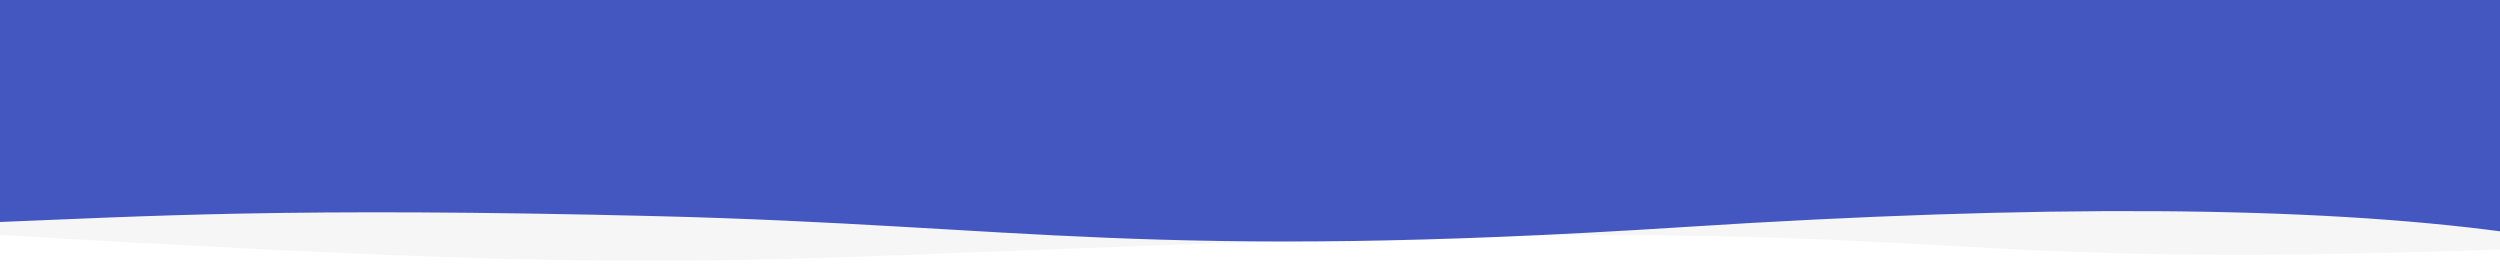
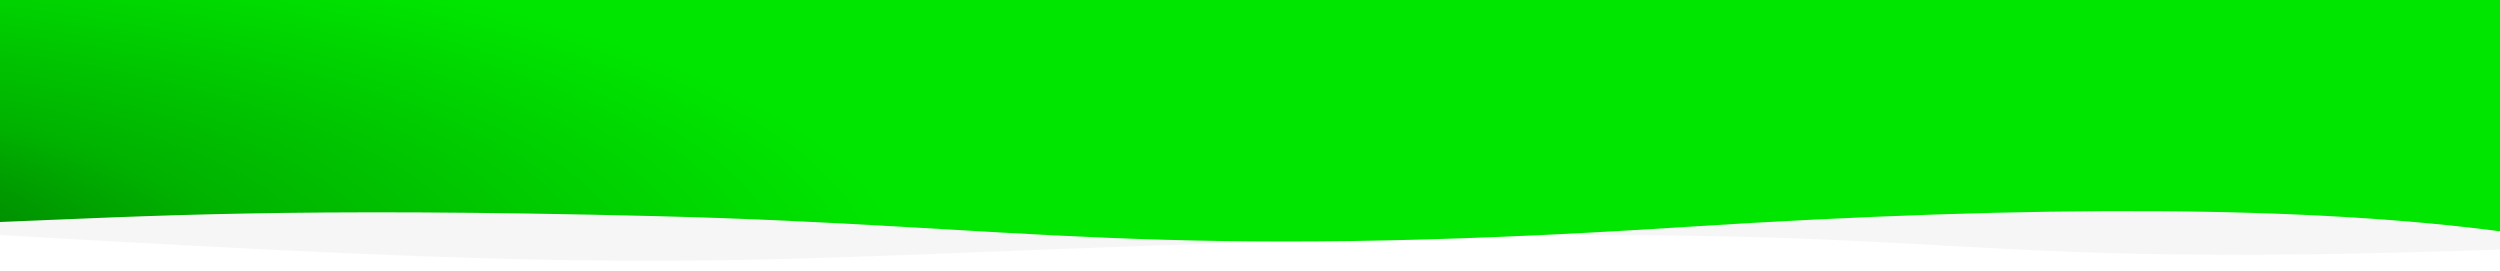
<svg xmlns="http://www.w3.org/2000/svg" width="1294px" height="140px" viewBox="0 0 1294 140" version="1.1">
  <defs>
-     <radialGradient cx="116.708%" cy="110.133%" fx="116.708%" fy="110.133%" r="147.8%" gradientTransform="translate(1.167079,1.101332),scale(0.09608,1),rotate(-174.5802),translate(-1.167079,-1.101332)" id="radialGradient-1">
-       <stop stop-color="#0069FF" offset="0%" />
-       <stop stop-color="#0269FD" offset="2.913%" />
-       <stop stop-color="#0369FC" offset="4.505%" />
-       <stop stop-color="#0468FB" offset="6.005%" />
-       <stop stop-color="#1165EF" offset="25.482%" />
-       <stop stop-color="#4457C0" offset="100%" />
+     <radialGradient cx="116.708%" cy="110.133%" fx="116.708%" fy="110.133%" r="147.8%" gradientTransform="translate(1.167079,1.101332),scale(0.357923,1),rotate(-160.5345),translate(-1.167079,-1.101332)" id="radialGradient-1">
+       <stop stop-color="#004D00" offset="0%" />
+       <stop stop-color="#008000" offset="25%" />
+       <stop stop-color="#00B200" offset="50%" />
+       <stop stop-color="#00E600" offset="100%" />
    </radialGradient>
  </defs>
  <g id="Ressource" stroke="none" stroke-width="1" fill="none" fill-rule="evenodd">
    <g id="wave_header">
      <g id="Group-4-Copy" transform="translate(-5, 0)">
        <path d="M0,7.64775368e-15 L1300,0 C1299.844,26.657 1299.844,69.704 1300,129.143 C990.96,139.998 1034.967,114.449 701.503,123.932 C368.04,133.415 390.606,144.317 0,121.343 C1,88.126 1,47.679 0,7.64775368e-15 Z" id="Wave" fill="#C4C4C4" opacity="0.15" />
        <path d="M1,0 L925.701,0 L1302,0 C1302,60.12 1302,98.476 1302,115.07 C1221.605,111.87 1147.814,107.196 958.282,111.87 C768.75,116.543 701.824,135.236 426.321,117.515 C242.653,105.701 100.879,106.571 1,120.123 L1,0 Z" id="Wave" fill="url(#radialGradient-1)" transform="translate(651.5, 62.5) scale(-1, 1) translate(-651.5, -62.5) " />
      </g>
    </g>
  </g>
</svg>
